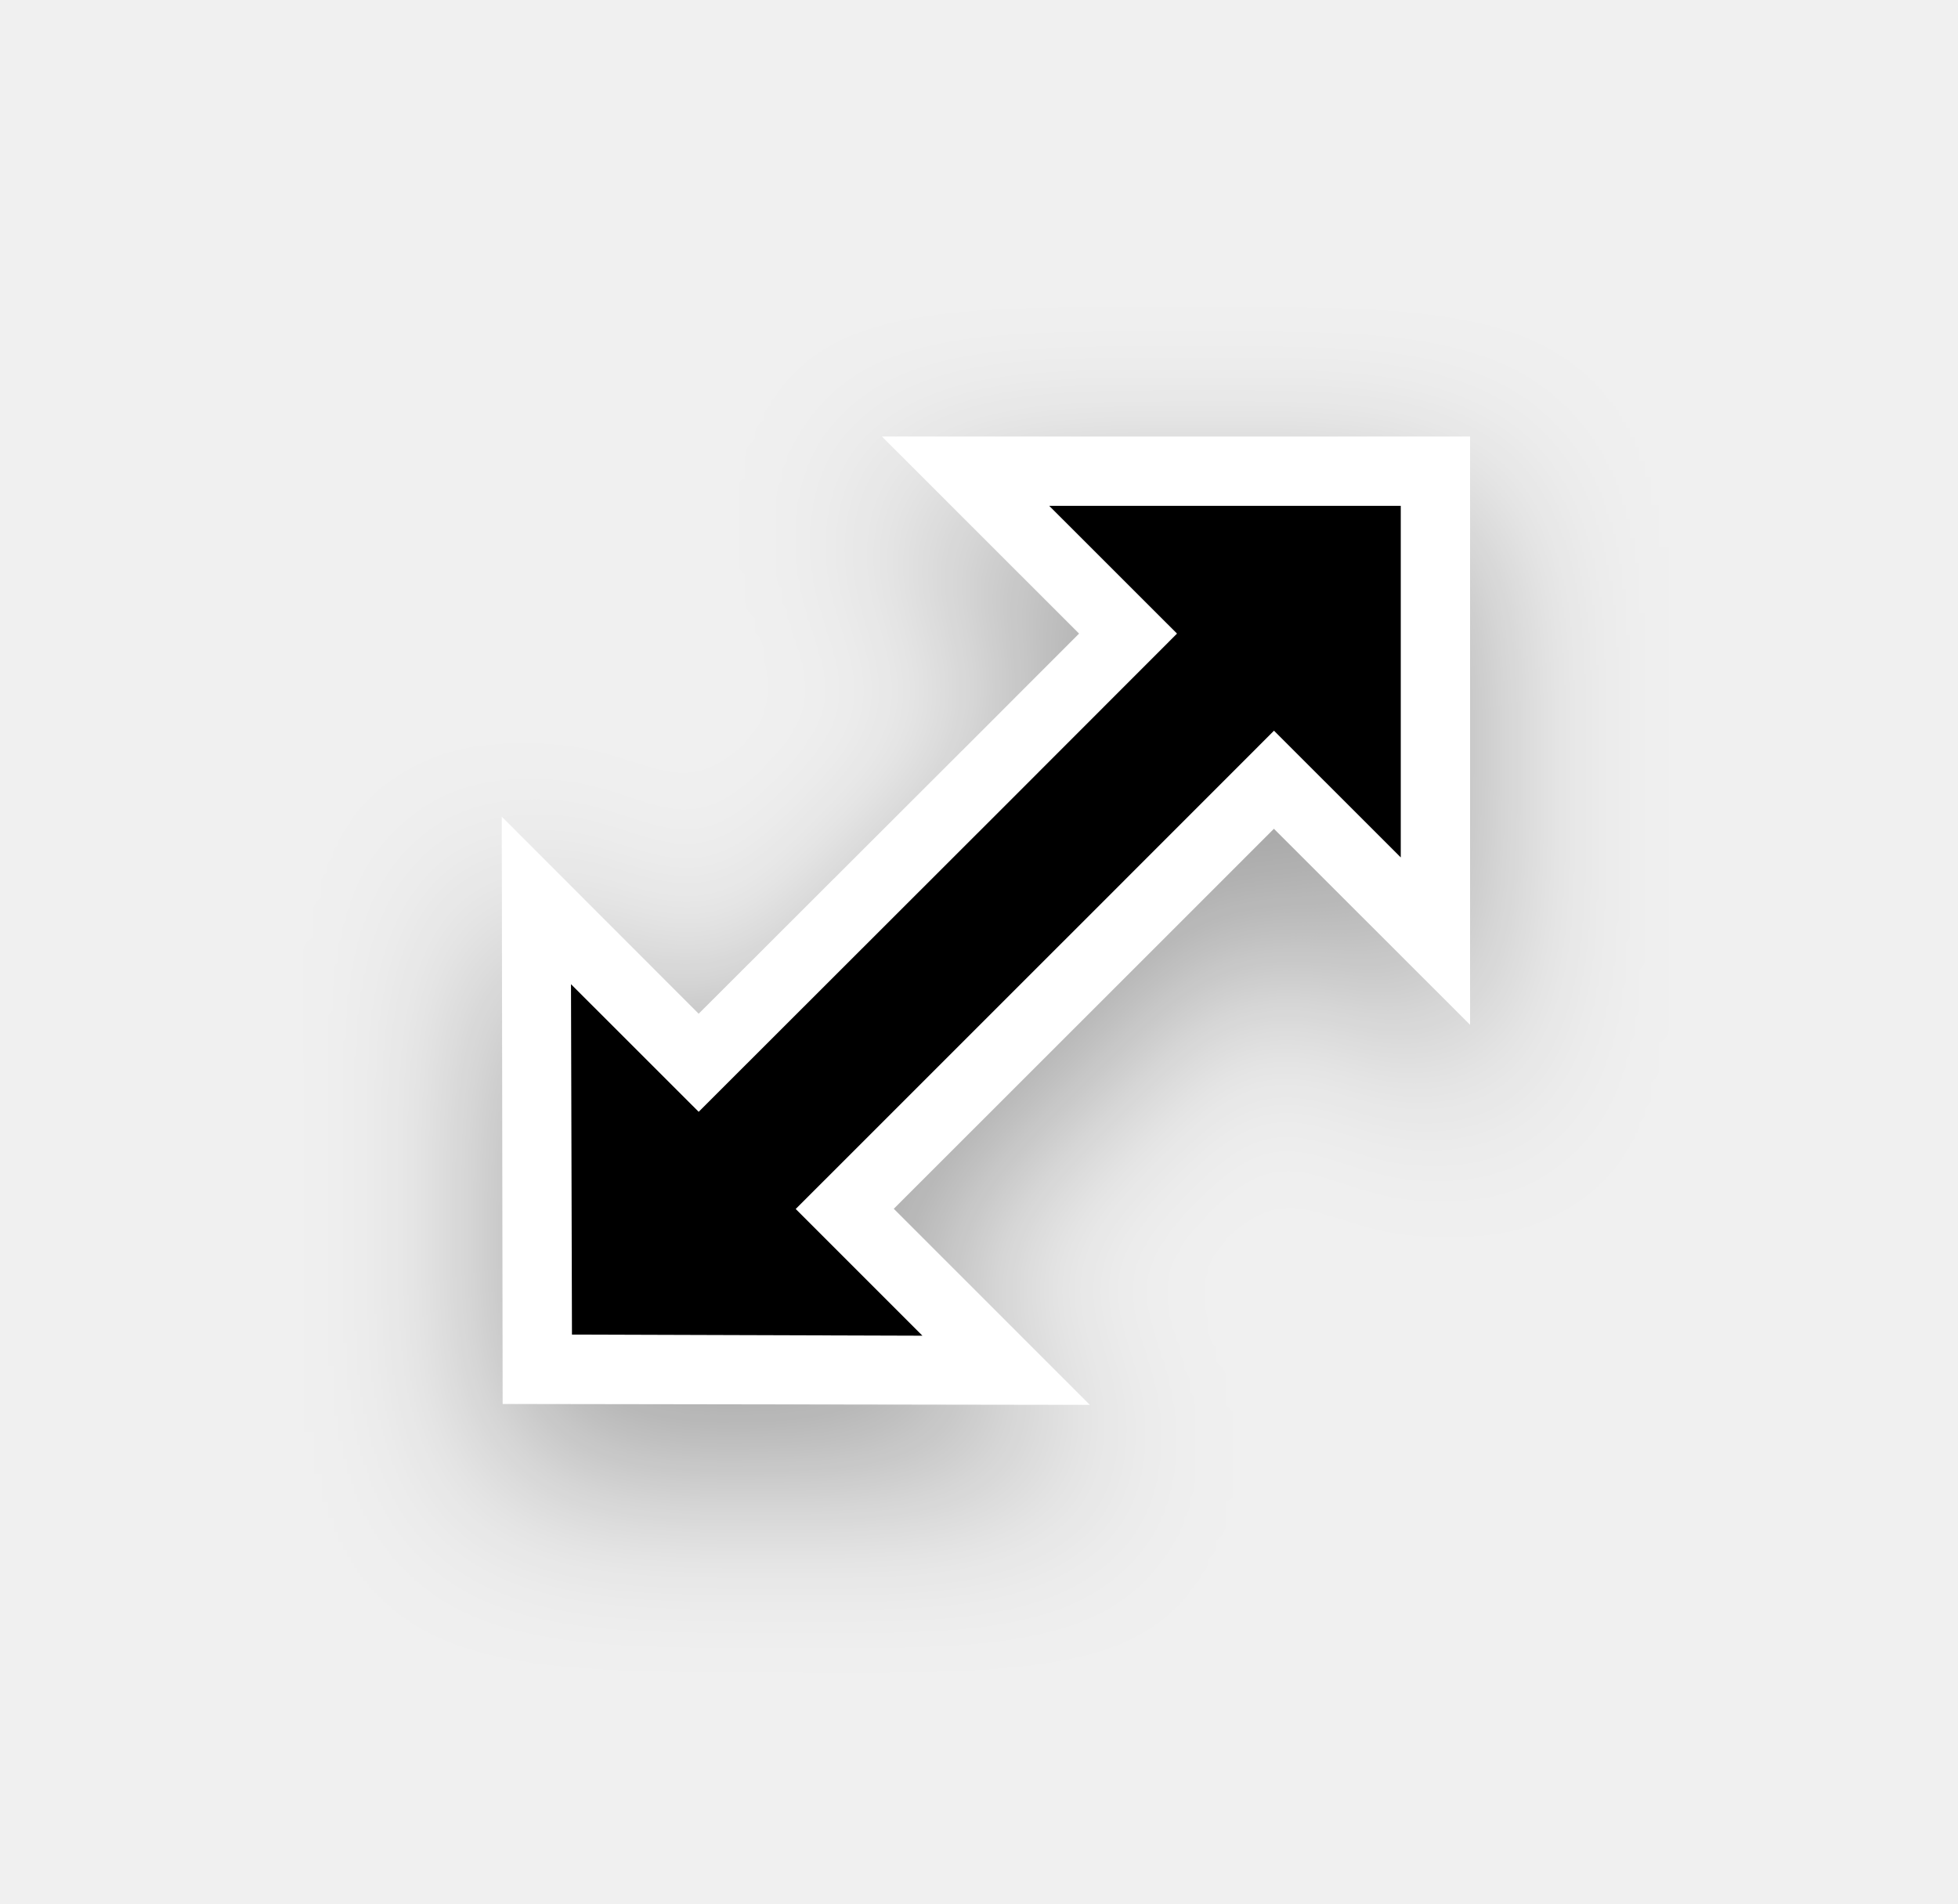
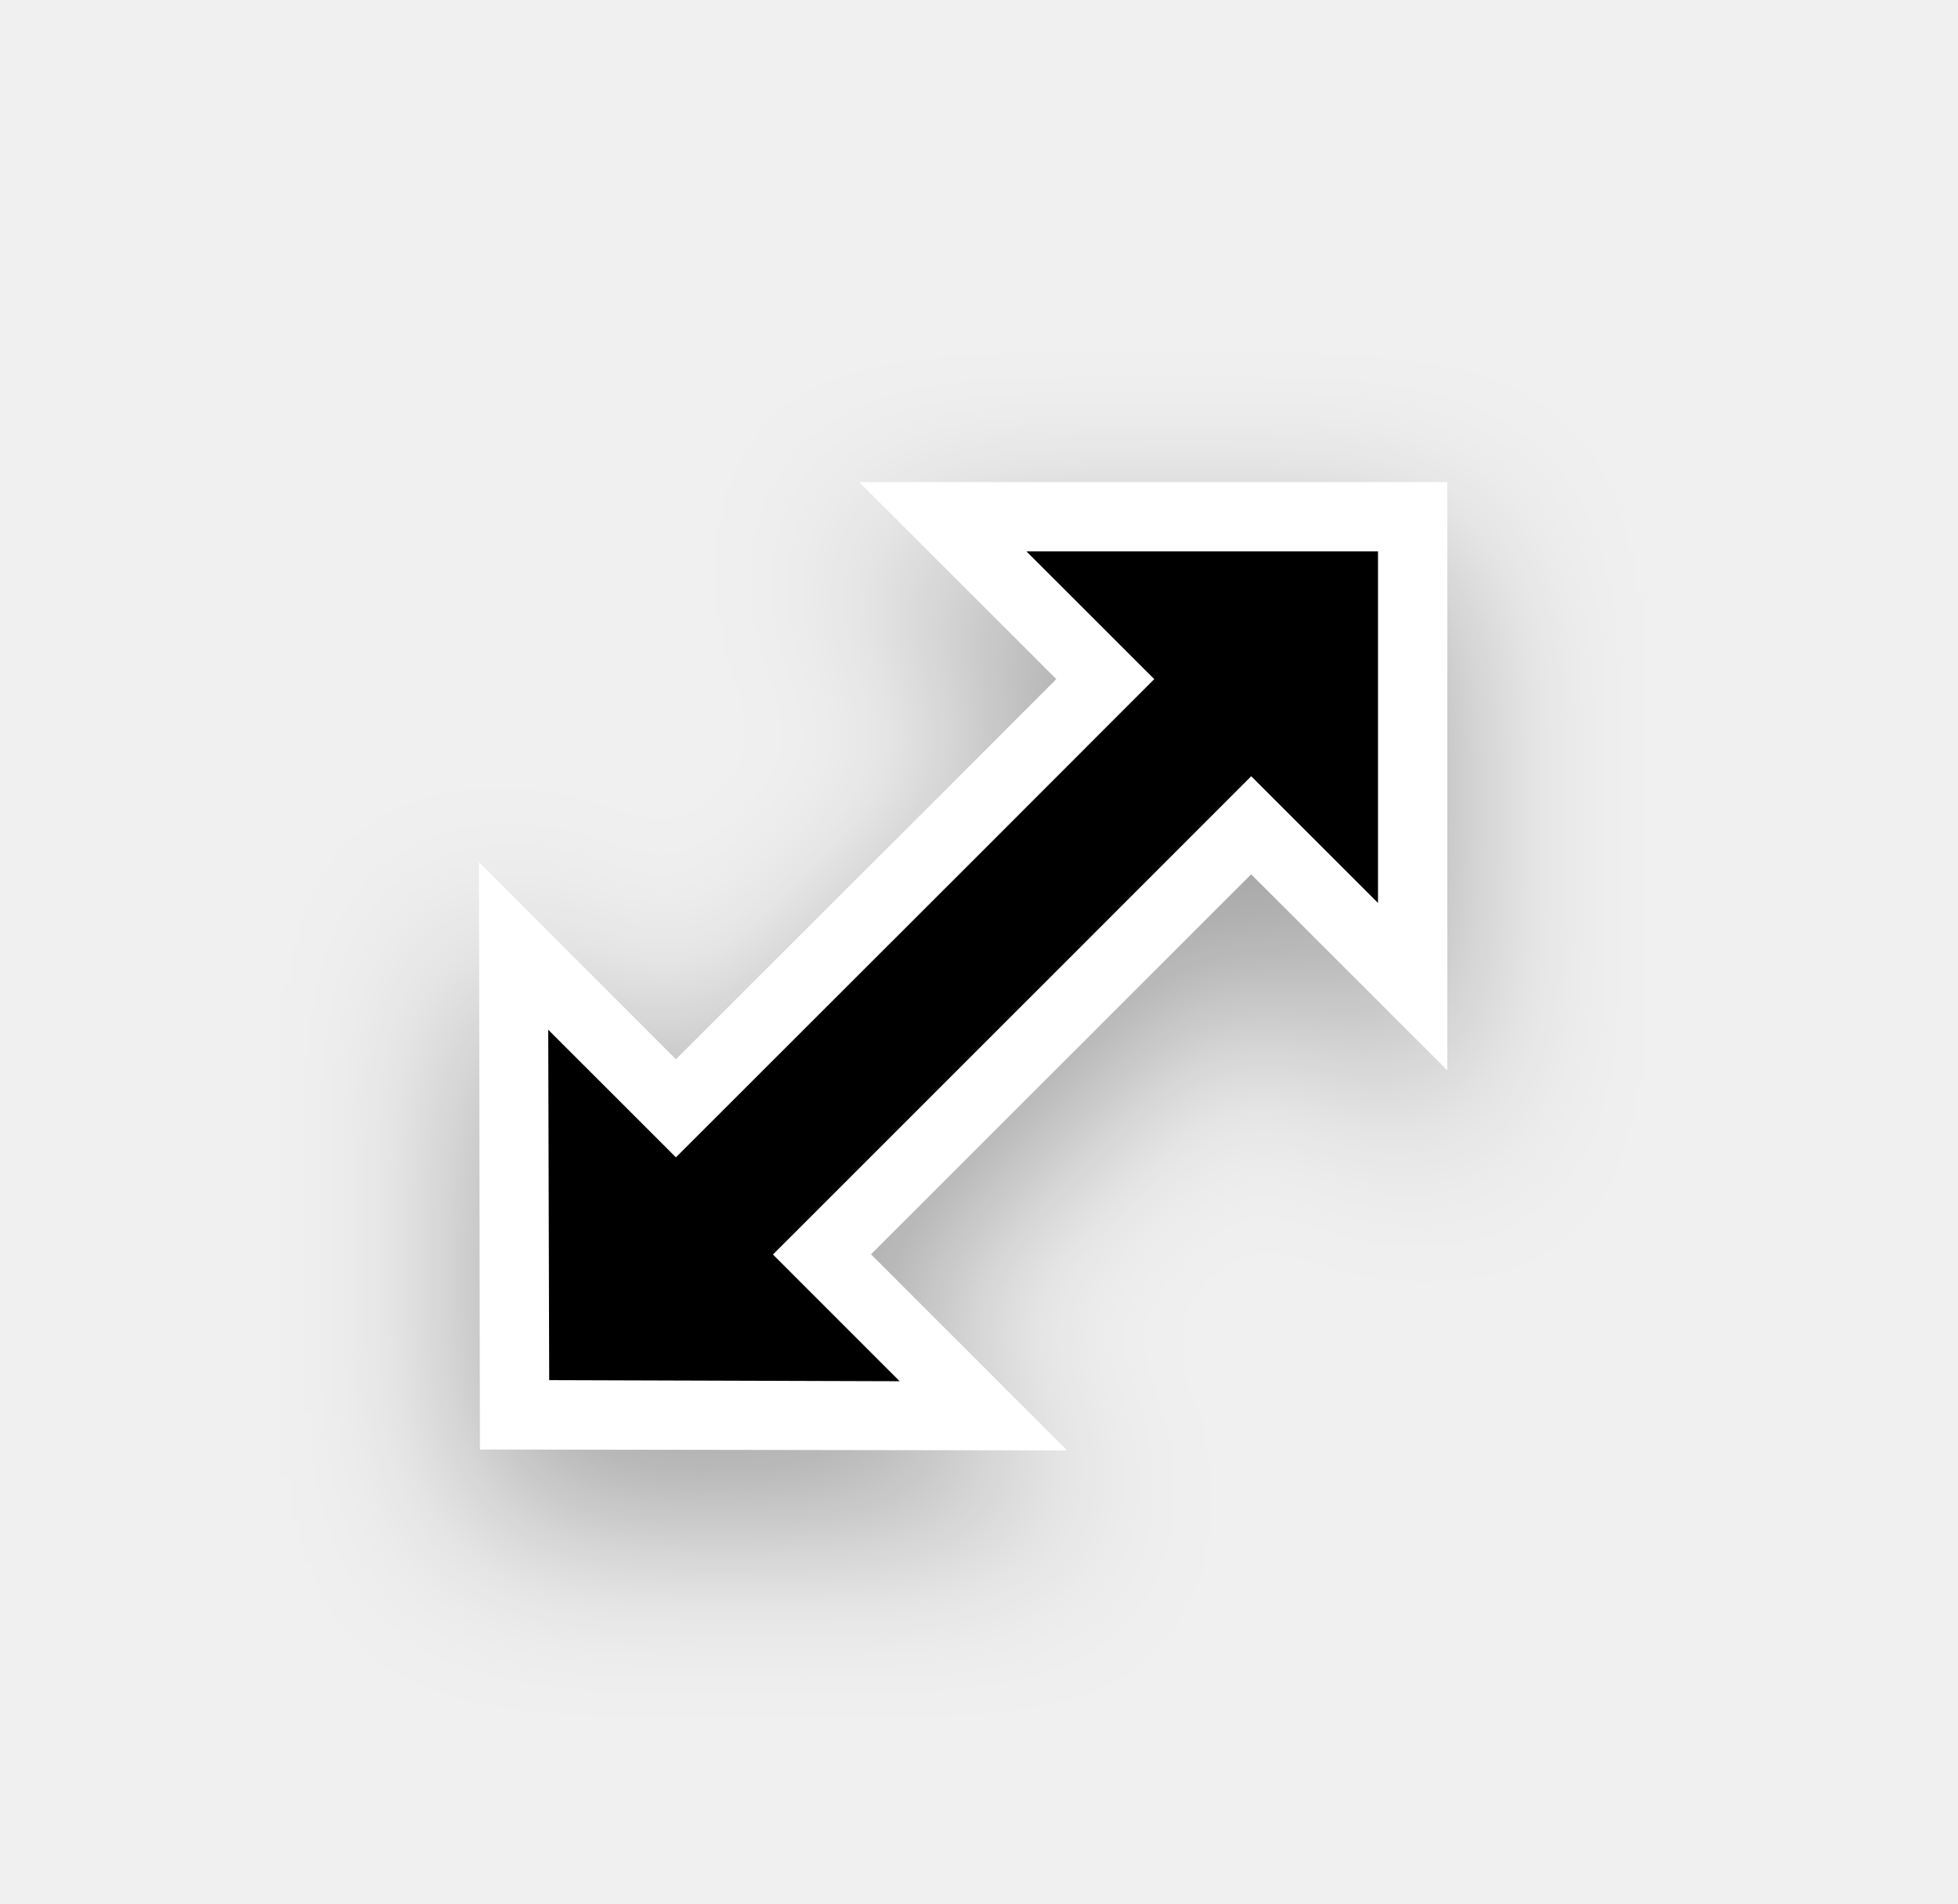
<svg xmlns="http://www.w3.org/2000/svg" width="36" height="35" viewBox="0 0 36 35" fill="none">
+   <g transform="translate(-0.418605 0.837209) scale(1)">
+     <g transform="translate(5.919075 5.482659) scale(1.271676)" clip-path="url(#clip_cursor_resize_nesw_screenstudio_svg)">
+       <g filter="url(#filter0_d_3664_1588)">
+         <path fill-rule="evenodd" clip-rule="evenodd" d="M12.348 9.087L8.268 13.165L11.103 16L2.613 15.987L2.6 7.496L5.447 10.345L9.53 6.267L10.947 4.849L8.097 2H16.6V10.505L13.764 7.671L12.348 9.087Z" fill="white" />
+         <path fill-rule="evenodd" clip-rule="evenodd" d="M11.286 8.733L6.85 13.168L8.682 15L3.615 14.984L3.601 9.918L5.447 11.763L9.884 7.33L12.363 4.849L10.515 3.002H15.598V8.085L13.765 6.253L11.286 8.733Z" fill="black" />
+       </g>
+     </g>
+   </g>
  <defs>
    <clipPath id="clip_cursor_resize_nesw_screenstudio_svg">
      <rect x="-4" y="-4" width="44" height="43" />
    </clipPath>
  </defs>
-   <g transform="translate(5.919075 5.482659) scale(1.271676)" clip-path="url(#clip_cursor_resize_nesw_screenstudio_svg)">
-     <g filter="url(#filter0_d_3664_1588)">
-       <path fill-rule="evenodd" clip-rule="evenodd" d="M12.348 9.087L8.268 13.165L11.103 16L2.613 15.987L2.6 7.496L5.447 10.345L9.53 6.267L10.947 4.849L8.097 2H16.6V10.505L13.764 7.671L12.348 9.087Z" fill="white" />
-       <path fill-rule="evenodd" clip-rule="evenodd" d="M11.286 8.733L6.85 13.168L8.682 15L3.615 14.984L3.601 9.918L5.447 11.763L9.884 7.33L12.363 4.849L10.515 3.002H15.598V8.085L13.765 6.253L11.286 8.733Z" fill="black" />
-     </g>
-     <defs>
-       <filter id="filter0_d_3664_1588" x="-2" y="-1.6" width="23.2" height="23.2" filterUnits="userSpaceOnUse" color-interpolation-filters="sRGB">
-         <feFlood flood-opacity="0" result="BackgroundImageFix" />
-         <feColorMatrix in="SourceAlpha" type="matrix" values="0 0 0 0 0 0 0 0 0 0 0 0 0 0 0 0 0 0 127 0" result="hardAlpha" />
-         <feOffset dy="1" />
-         <feGaussianBlur stdDeviation="1.3" />
-         <feColorMatrix type="matrix" values="0 0 0 0 0 0 0 0 0 0 0 0 0 0 0 0 0 0 0.32 0" />
-         <feBlend mode="normal" in2="BackgroundImageFix" result="effect1_dropShadow_3664_1588" />
-         <feBlend mode="normal" in="SourceGraphic" in2="effect1_dropShadow_3664_1588" result="shape" />
-       </filter>
-     </defs>
-   </g>
+   <defs>
+     <filter id="filter0_d_3664_1588" x="-2" y="-1.6" width="23.2" height="23.2" filterUnits="userSpaceOnUse" color-interpolation-filters="sRGB">
+       <feFlood flood-opacity="0" result="BackgroundImageFix" />
+       <feColorMatrix in="SourceAlpha" type="matrix" values="0 0 0 0 0 0 0 0 0 0 0 0 0 0 0 0 0 0 127 0" result="hardAlpha" />
+       <feOffset dy="1" />
+       <feGaussianBlur stdDeviation="1.3" />
+       <feColorMatrix type="matrix" values="0 0 0 0 0 0 0 0 0 0 0 0 0 0 0 0 0 0 0.32 0" />
+       <feBlend mode="normal" in2="BackgroundImageFix" result="effect1_dropShadow_3664_1588" />
+       <feBlend mode="normal" in="SourceGraphic" in2="effect1_dropShadow_3664_1588" result="shape" />
+     </filter>
+   </defs>
</svg>
